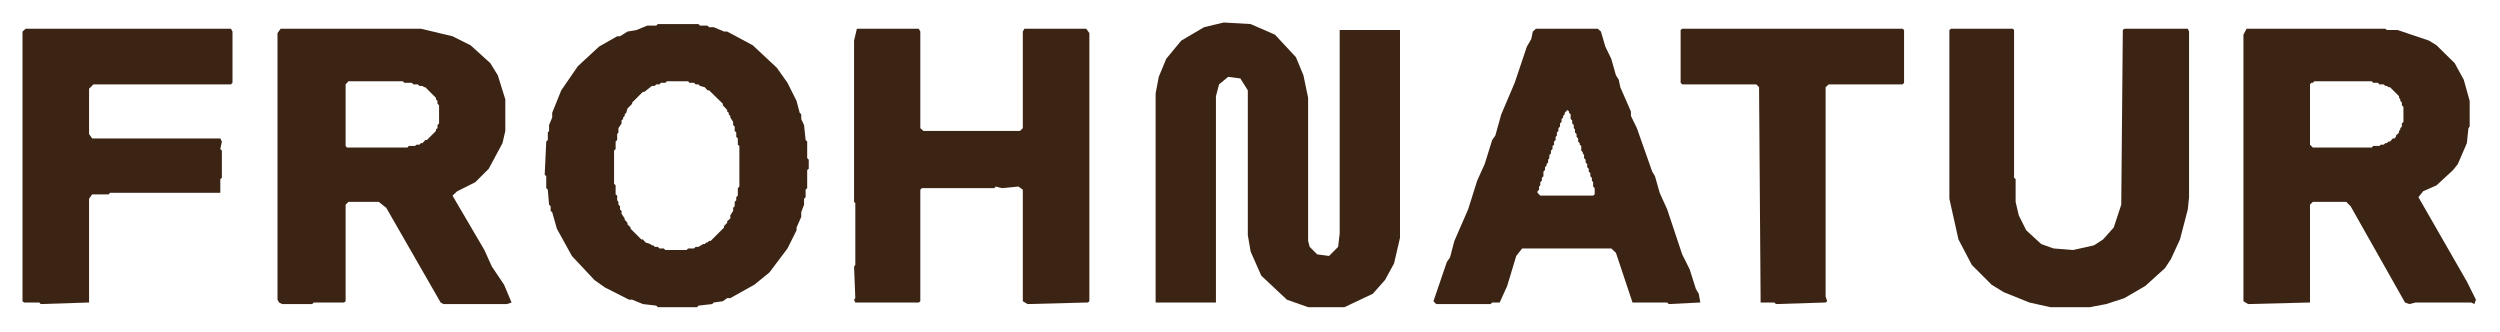
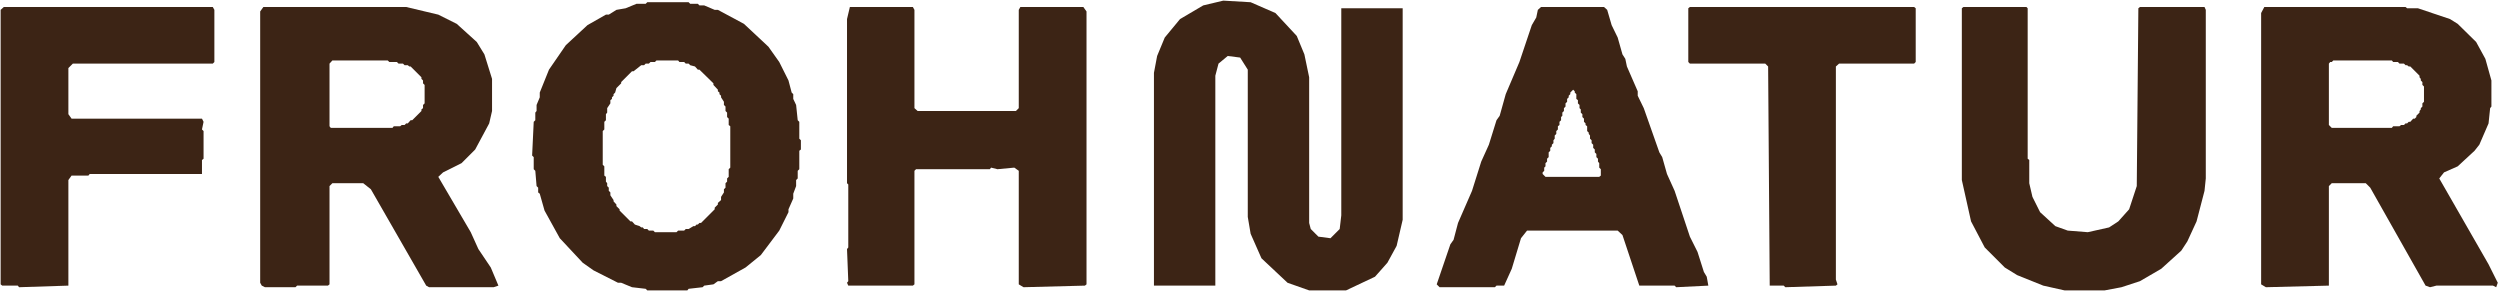
- <svg xmlns="http://www.w3.org/2000/svg" viewBox="0 0 800 106" width="800" height="106">
+ <svg xmlns="http://www.w3.org/2000/svg" viewBox="7 7 786 92">
  <path d="M207.1,8.2 L203.7,9.6 L200.8,10.1 L198.4,11.6 L197.5,11.6 L191.7,14.9 L184.9,21.2 L179.6,28.9 L176.7,36.1 L176.7,37.6 L175.7,40.0 L175.7,41.9 L175.3,42.4 L175.3,44.8 L174.8,45.3 L174.3,55.9 L174.8,56.4 L174.8,60.2 L175.3,60.7 L175.7,65.5 L176.2,66.0 L176.2,67.5 L176.7,67.9 L178.2,73.2 L183.0,81.9 L190.2,89.6 L193.6,92.0 L201.3,95.9 L202.3,95.9 L205.7,97.3 L210.0,97.8 L210.5,98.3 L223.1,98.3 L223.5,97.8 L227.9,97.3 L228.4,96.8 L231.3,96.4 L232.7,95.4 L233.7,95.4 L241.4,91.1 L246.2,87.2 L252.0,79.5 L254.9,73.7 L254.9,72.8 L256.4,69.4 L256.4,67.9 L257.3,65.5 L257.3,63.6 L257.8,63.1 L257.8,60.7 L258.3,60.2 L258.3,54.4 L258.8,54.0 L258.8,51.1 L258.3,50.6 L258.3,45.3 L257.8,44.8 L257.3,40.0 L256.4,38.1 L256.4,36.6 L255.9,36.1 L254.9,32.3 L252.0,26.5 L248.6,21.7 L240.9,14.5 L232.7,10.1 L231.7,10.1 L228.4,8.7 L226.9,8.7 L226.4,8.2 L224.0,8.2 L223.5,7.7 L210.5,7.7 L210.0,8.2 Z M213.4,26.0 L220.2,26.0 L220.6,26.5 L222.1,26.5 L222.6,27.0 L223.5,27.0 L224.0,27.5 L225.5,27.9 L226.4,28.9 L226.9,28.9 L231.3,33.2 L231.3,33.7 L232.7,35.2 L232.7,35.7 L233.2,36.1 L233.2,36.6 L233.7,37.1 L233.7,37.6 L234.6,39.0 L234.6,40.0 L235.1,40.5 L235.1,41.9 L235.6,42.4 L235.6,43.8 L236.1,44.3 L236.1,46.3 L236.6,46.7 L236.6,59.7 L236.1,60.2 L236.1,62.6 L235.6,63.1 L235.6,64.1 L235.1,64.6 L235.1,66.0 L234.6,66.5 L234.6,67.5 L233.7,68.9 L233.7,69.9 L232.7,70.8 L232.7,71.3 L231.7,72.3 L231.7,72.8 L227.4,77.1 L226.9,77.1 L226.4,77.6 L226.0,77.6 L225.5,78.1 L225.0,78.1 L223.5,79.0 L222.6,79.0 L222.1,79.5 L220.2,79.5 L219.7,80.0 L212.9,80.0 L212.4,79.5 L211.0,79.5 L210.5,79.0 L209.5,79.0 L209.1,78.5 L208.6,78.5 L208.1,78.1 L206.6,77.6 L205.7,76.6 L205.2,76.6 L201.8,73.2 L201.8,72.8 L200.8,71.8 L200.8,71.3 L199.9,70.3 L199.9,69.9 L198.9,68.4 L198.9,67.5 L198.4,67.0 L198.4,66.0 L197.9,65.5 L197.9,64.6 L197.5,64.1 L197.5,62.6 L197.0,62.2 L197.0,59.3 L196.5,58.8 L196.5,48.2 L197.0,47.7 L197.0,45.3 L197.5,44.8 L197.5,42.9 L197.9,42.4 L197.9,41.0 L198.9,39.5 L198.9,38.5 L199.4,38.1 L199.4,37.6 L199.9,37.1 L199.9,36.6 L200.4,36.1 L200.8,34.7 L202.3,33.2 L202.3,32.8 L205.7,29.4 L206.2,29.4 L208.6,27.5 L209.5,27.5 L210.0,27.0 L211.0,27.0 L211.5,26.5 L212.9,26.5 Z" fill="#3C2415" fill-rule="evenodd" />
  <path d="M89.8,9.2 L88.8,10.6 L88.8,95.9 L89.3,96.8 L90.3,97.3 L99.9,97.3 L100.4,96.8 L110.1,96.8 L110.6,96.4 L110.6,65.5 L111.5,64.6 L121.2,64.6 L123.6,66.5 L141.0,96.8 L141.9,97.3 L162.2,97.3 L163.7,96.8 L161.3,91.1 L157.4,85.3 L155.0,80.0 L144.8,62.6 L146.3,61.2 L152.1,58.3 L156.4,54.0 L160.8,45.8 L161.7,41.9 L161.7,31.8 L159.3,24.1 L156.9,20.2 L150.6,14.5 L144.8,11.6 L134.7,9.2 Z M110.6,27.0 L111.5,26.0 L128.9,26.0 L129.4,26.5 L131.8,26.5 L132.3,27.0 L133.7,27.0 L134.2,27.5 L135.2,27.5 L135.7,27.9 L136.1,27.9 L139.5,31.3 L139.5,31.8 L140.0,32.3 L140.0,33.2 L140.5,33.7 L140.5,39.5 L140.0,40.0 L140.0,41.0 L139.5,41.4 L139.5,41.9 L136.6,44.8 L136.1,44.8 L135.2,45.8 L134.7,45.8 L134.2,46.3 L133.3,46.3 L132.8,46.7 L130.8,46.7 L130.4,47.2 L111.0,47.2 L110.6,46.7 Z" fill="#3C2415" fill-rule="evenodd" />
  <path d="M718.9,9.2 L717.9,11.1 L717.9,96.4 L719.4,97.3 L739.2,96.8 L739.2,65.5 L740.1,64.6 L750.8,64.6 L752.2,66.0 L769.6,96.8 L771.0,97.3 L773.0,96.8 L790.8,96.8 L791.8,97.3 L792.3,95.9 L789.4,90.1 L773.9,63.1 L775.4,61.2 L779.7,59.3 L785.0,54.4 L786.5,52.5 L789.4,45.8 L789.9,41.0 L790.3,40.5 L790.3,32.3 L788.4,25.5 L785.5,20.2 L779.7,14.5 L777.3,13.0 L767.2,9.6 L763.8,9.6 L763.3,9.2 Z M739.2,27.0 L739.6,26.5 L740.1,26.5 L740.6,26.0 L759.0,26.0 L759.4,26.5 L760.9,26.5 L761.4,27.0 L762.8,27.0 L763.3,27.5 L763.8,27.5 L764.3,27.9 L764.8,27.9 L767.7,30.8 L767.7,31.3 L768.1,31.8 L768.1,32.3 L768.6,32.8 L768.6,33.7 L769.1,34.2 L769.1,39.0 L768.6,39.5 L768.6,40.5 L768.1,41.0 L768.1,41.4 L767.7,41.9 L767.7,42.4 L766.7,43.4 L766.7,43.8 L766.2,44.3 L765.7,44.3 L764.8,45.3 L764.3,45.3 L763.8,45.8 L763.3,45.8 L762.8,46.3 L761.9,46.3 L761.4,46.7 L759.4,46.7 L759.0,47.2 L740.1,47.2 L739.2,46.3 Z" fill="#3C2415" fill-rule="evenodd" />
  <path d="M378.0,13.0 L373.2,18.8 L370.8,24.6 L369.8,29.9 L369.8,96.8 L389.1,96.8 L389.1,30.8 L390.1,27.0 L393.0,24.6 L396.9,25.1 L399.3,28.9 L399.3,75.2 L400.2,80.5 L403.6,88.2 L411.8,95.9 L418.6,98.3 L430.2,98.3 L439.3,94.0 L443.2,89.6 L446.1,84.3 L448.0,76.1 L448.0,9.6 L428.7,9.6 L428.7,74.7 L428.2,79.0 L425.3,81.9 L421.5,81.4 L419.1,79.0 L418.6,77.1 L418.6,31.3 L417.1,24.1 L414.7,18.3 L408.0,11.1 L400.2,7.7 L391.6,7.2 L385.3,8.7 Z" fill="#3C2415" fill-rule="evenodd" />
  <path d="M274.2,9.2 L273.3,13.0 L273.3,64.6 L273.7,65.0 L273.7,84.8 L273.3,85.3 L273.7,95.4 L273.3,95.9 L273.7,96.8 L294.0,96.8 L294.5,96.4 L294.5,60.7 L295.0,60.2 L318.2,60.2 L318.6,59.7 L320.6,60.2 L325.9,59.7 L327.3,60.7 L327.3,96.4 L328.8,97.3 L348.1,96.8 L348.6,96.4 L348.6,10.6 L347.6,9.2 L327.8,9.2 L327.3,10.1 L327.3,41.0 L326.4,41.9 L295.5,41.9 L294.5,41.0 L294.5,10.1 L294.0,9.2 Z" fill="#3C2415" fill-rule="evenodd" />
  <path d="M491.5,9.2 L490.5,10.1 L490.0,12.5 L488.6,14.9 L484.7,26.5 L480.4,36.6 L478.5,43.4 L477.5,44.8 L475.1,52.5 L472.7,57.8 L469.8,67.0 L465.4,77.1 L464.0,82.4 L463.0,83.8 L458.7,96.4 L459.6,97.3 L477.0,97.3 L477.5,96.8 L479.9,96.8 L482.3,91.5 L485.2,81.9 L487.1,79.5 L515.6,79.5 L517.1,80.9 L522.4,96.8 L533.5,96.8 L534.0,97.3 L544.1,96.8 L543.6,94.0 L542.7,92.5 L540.7,86.2 L538.3,81.4 L533.5,67.0 L531.1,61.7 L529.6,56.4 L528.7,54.9 L523.8,41.0 L521.9,37.1 L521.9,35.7 L518.5,27.9 L518.0,25.5 L517.1,24.1 L515.6,18.8 L513.7,14.9 L512.3,10.1 L511.3,9.2 Z M501.6,35.2 L502.1,35.7 L502.1,36.1 L502.6,36.6 L502.6,38.1 L503.1,38.5 L503.1,39.5 L503.6,40.0 L503.6,41.0 L504.0,41.4 L504.0,42.4 L504.5,42.9 L504.5,43.8 L505.0,44.3 L505.0,45.3 L505.5,45.8 L505.5,46.3 L506.0,46.7 L506.0,48.2 L506.5,48.7 L506.5,49.1 L506.9,49.6 L506.9,50.6 L507.4,51.1 L507.4,52.0 L507.9,52.5 L507.9,53.5 L508.4,54.0 L508.4,54.9 L508.9,55.4 L508.9,56.4 L509.4,56.9 L509.4,57.8 L509.8,58.3 L509.8,59.7 L510.3,60.2 L510.3,62.2 L509.8,62.6 L492.9,62.6 L492.0,61.7 L492.0,61.2 L492.5,60.7 L492.5,59.7 L492.9,59.3 L492.9,58.3 L493.4,57.8 L493.4,56.9 L493.9,56.4 L493.9,54.9 L494.4,54.4 L494.4,53.5 L494.9,53.0 L494.9,52.5 L495.4,52.0 L495.4,51.1 L495.8,50.6 L495.8,49.6 L496.3,49.1 L496.3,48.2 L496.8,47.7 L496.8,46.7 L497.3,46.3 L497.3,45.3 L497.8,44.8 L497.8,43.8 L498.2,43.4 L498.2,42.4 L498.7,41.9 L498.7,41.0 L499.2,40.5 L499.2,39.5 L499.7,39.0 L499.7,38.1 L500.2,37.6 L500.2,37.1 L500.7,36.6 L500.7,36.1 Z" fill="#3C2415" fill-rule="evenodd" />
  <path d="M624.3,9.2 L623.8,9.6 L623.8,63.6 L626.7,76.6 L631.0,84.8 L637.3,91.1 L641.2,93.5 L649.4,96.8 L656.1,98.3 L668.7,98.3 L674.0,97.3 L679.8,95.4 L686.5,91.5 L692.8,85.8 L694.7,82.9 L697.6,76.6 L700.1,67.0 L700.5,63.1 L700.5,10.1 L700.1,9.2 L679.8,9.2 L679.3,9.6 L678.8,65.5 L676.4,72.8 L673.0,76.6 L670.1,78.5 L663.4,80.0 L657.1,79.5 L653.2,78.1 L648.4,73.7 L646.0,68.9 L645.0,64.6 L645.0,57.3 L644.5,56.9 L644.5,9.6 L644.1,9.2 Z" fill="#3C2415" fill-rule="evenodd" />
  <path d="M73.9,9.2 L8.2,9.2 L7.2,10.1 L7.2,96.4 L7.7,96.8 L12.6,96.8 L13.0,97.3 L28.5,96.8 L28.5,63.6 L29.5,62.2 L34.8,62.2 L35.2,61.7 L70.5,61.7 L70.5,57.3 L71.0,56.9 L71.0,48.2 L70.5,47.7 L71.0,45.3 L70.5,44.3 L29.5,44.3 L28.5,42.9 L28.5,28.4 L29.9,27.0 L73.9,27.0 L74.4,26.5 L74.4,10.1 Z" fill="#3C2415" fill-rule="evenodd" />
  <path d="M538.3,9.2 L537.8,9.6 L537.8,26.5 L538.3,27.0 L562.0,27.0 L562.9,27.9 L563.4,96.8 L567.8,96.8 L568.3,97.3 L584.2,96.8 L584.7,96.4 L584.2,94.9 L584.2,27.9 L585.2,27.0 L608.8,27.0 L609.3,26.5 L609.3,9.6 L608.8,9.2 Z" fill="#3C2415" fill-rule="evenodd" />
</svg>
